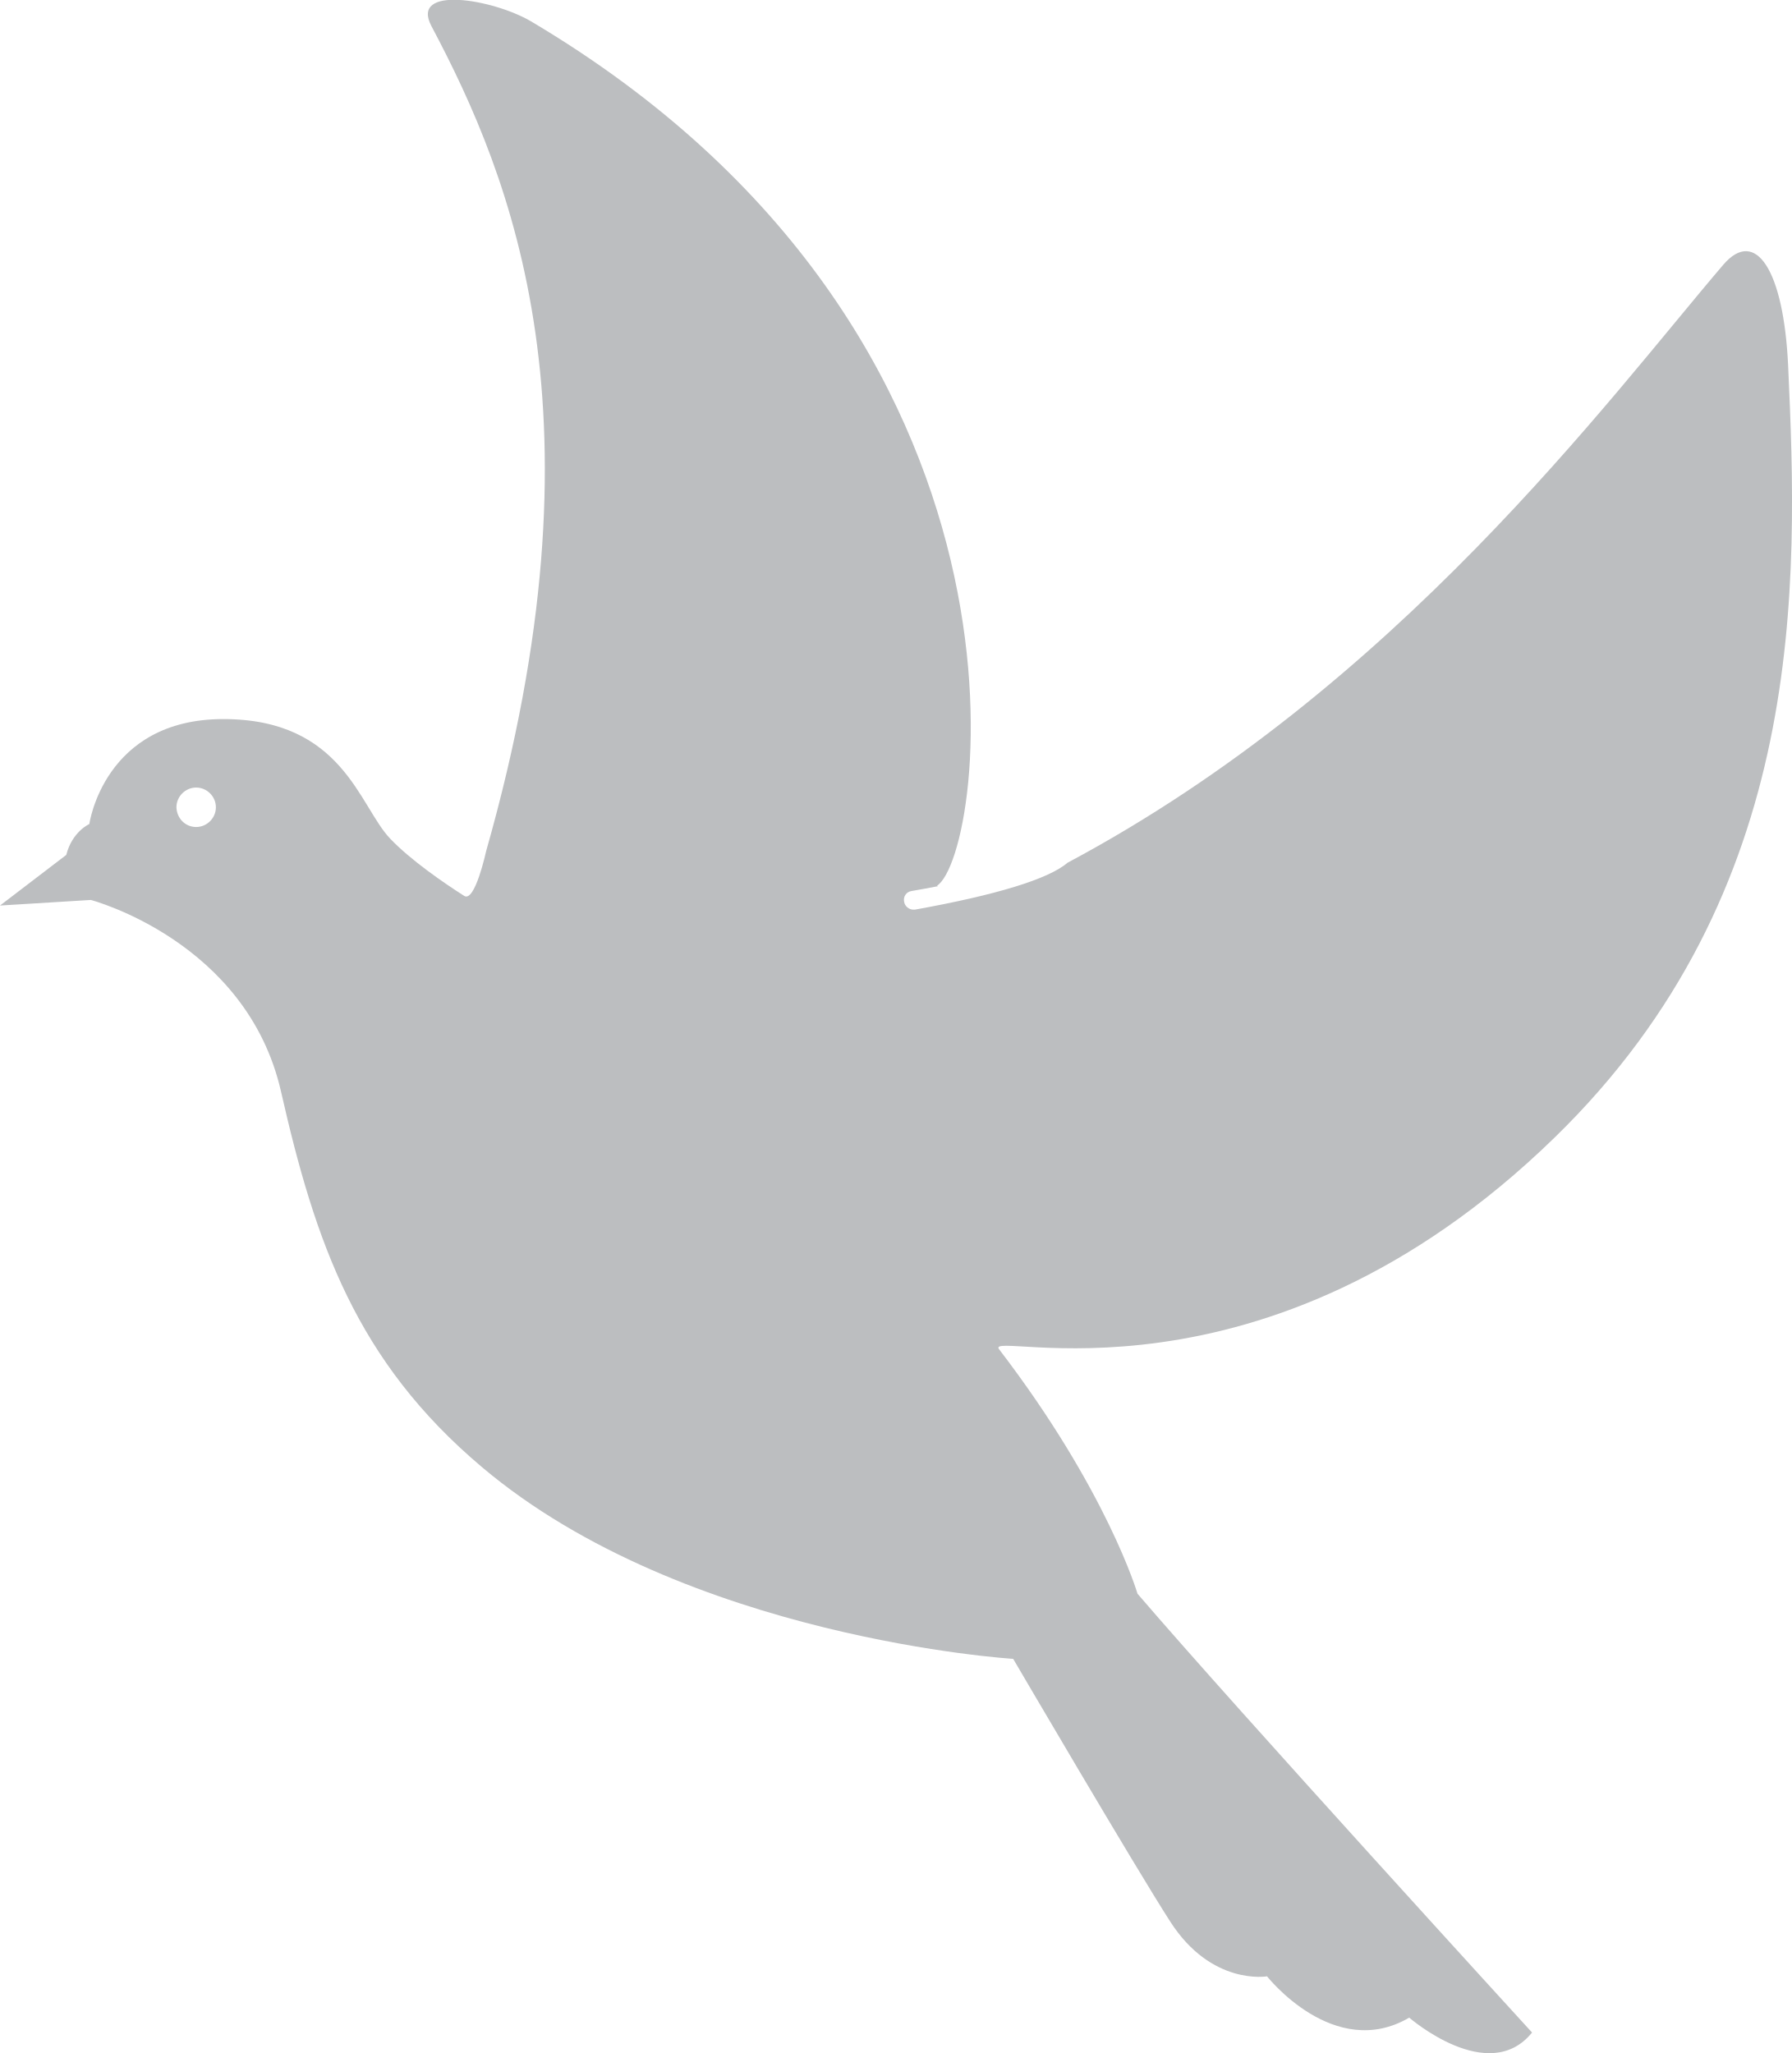
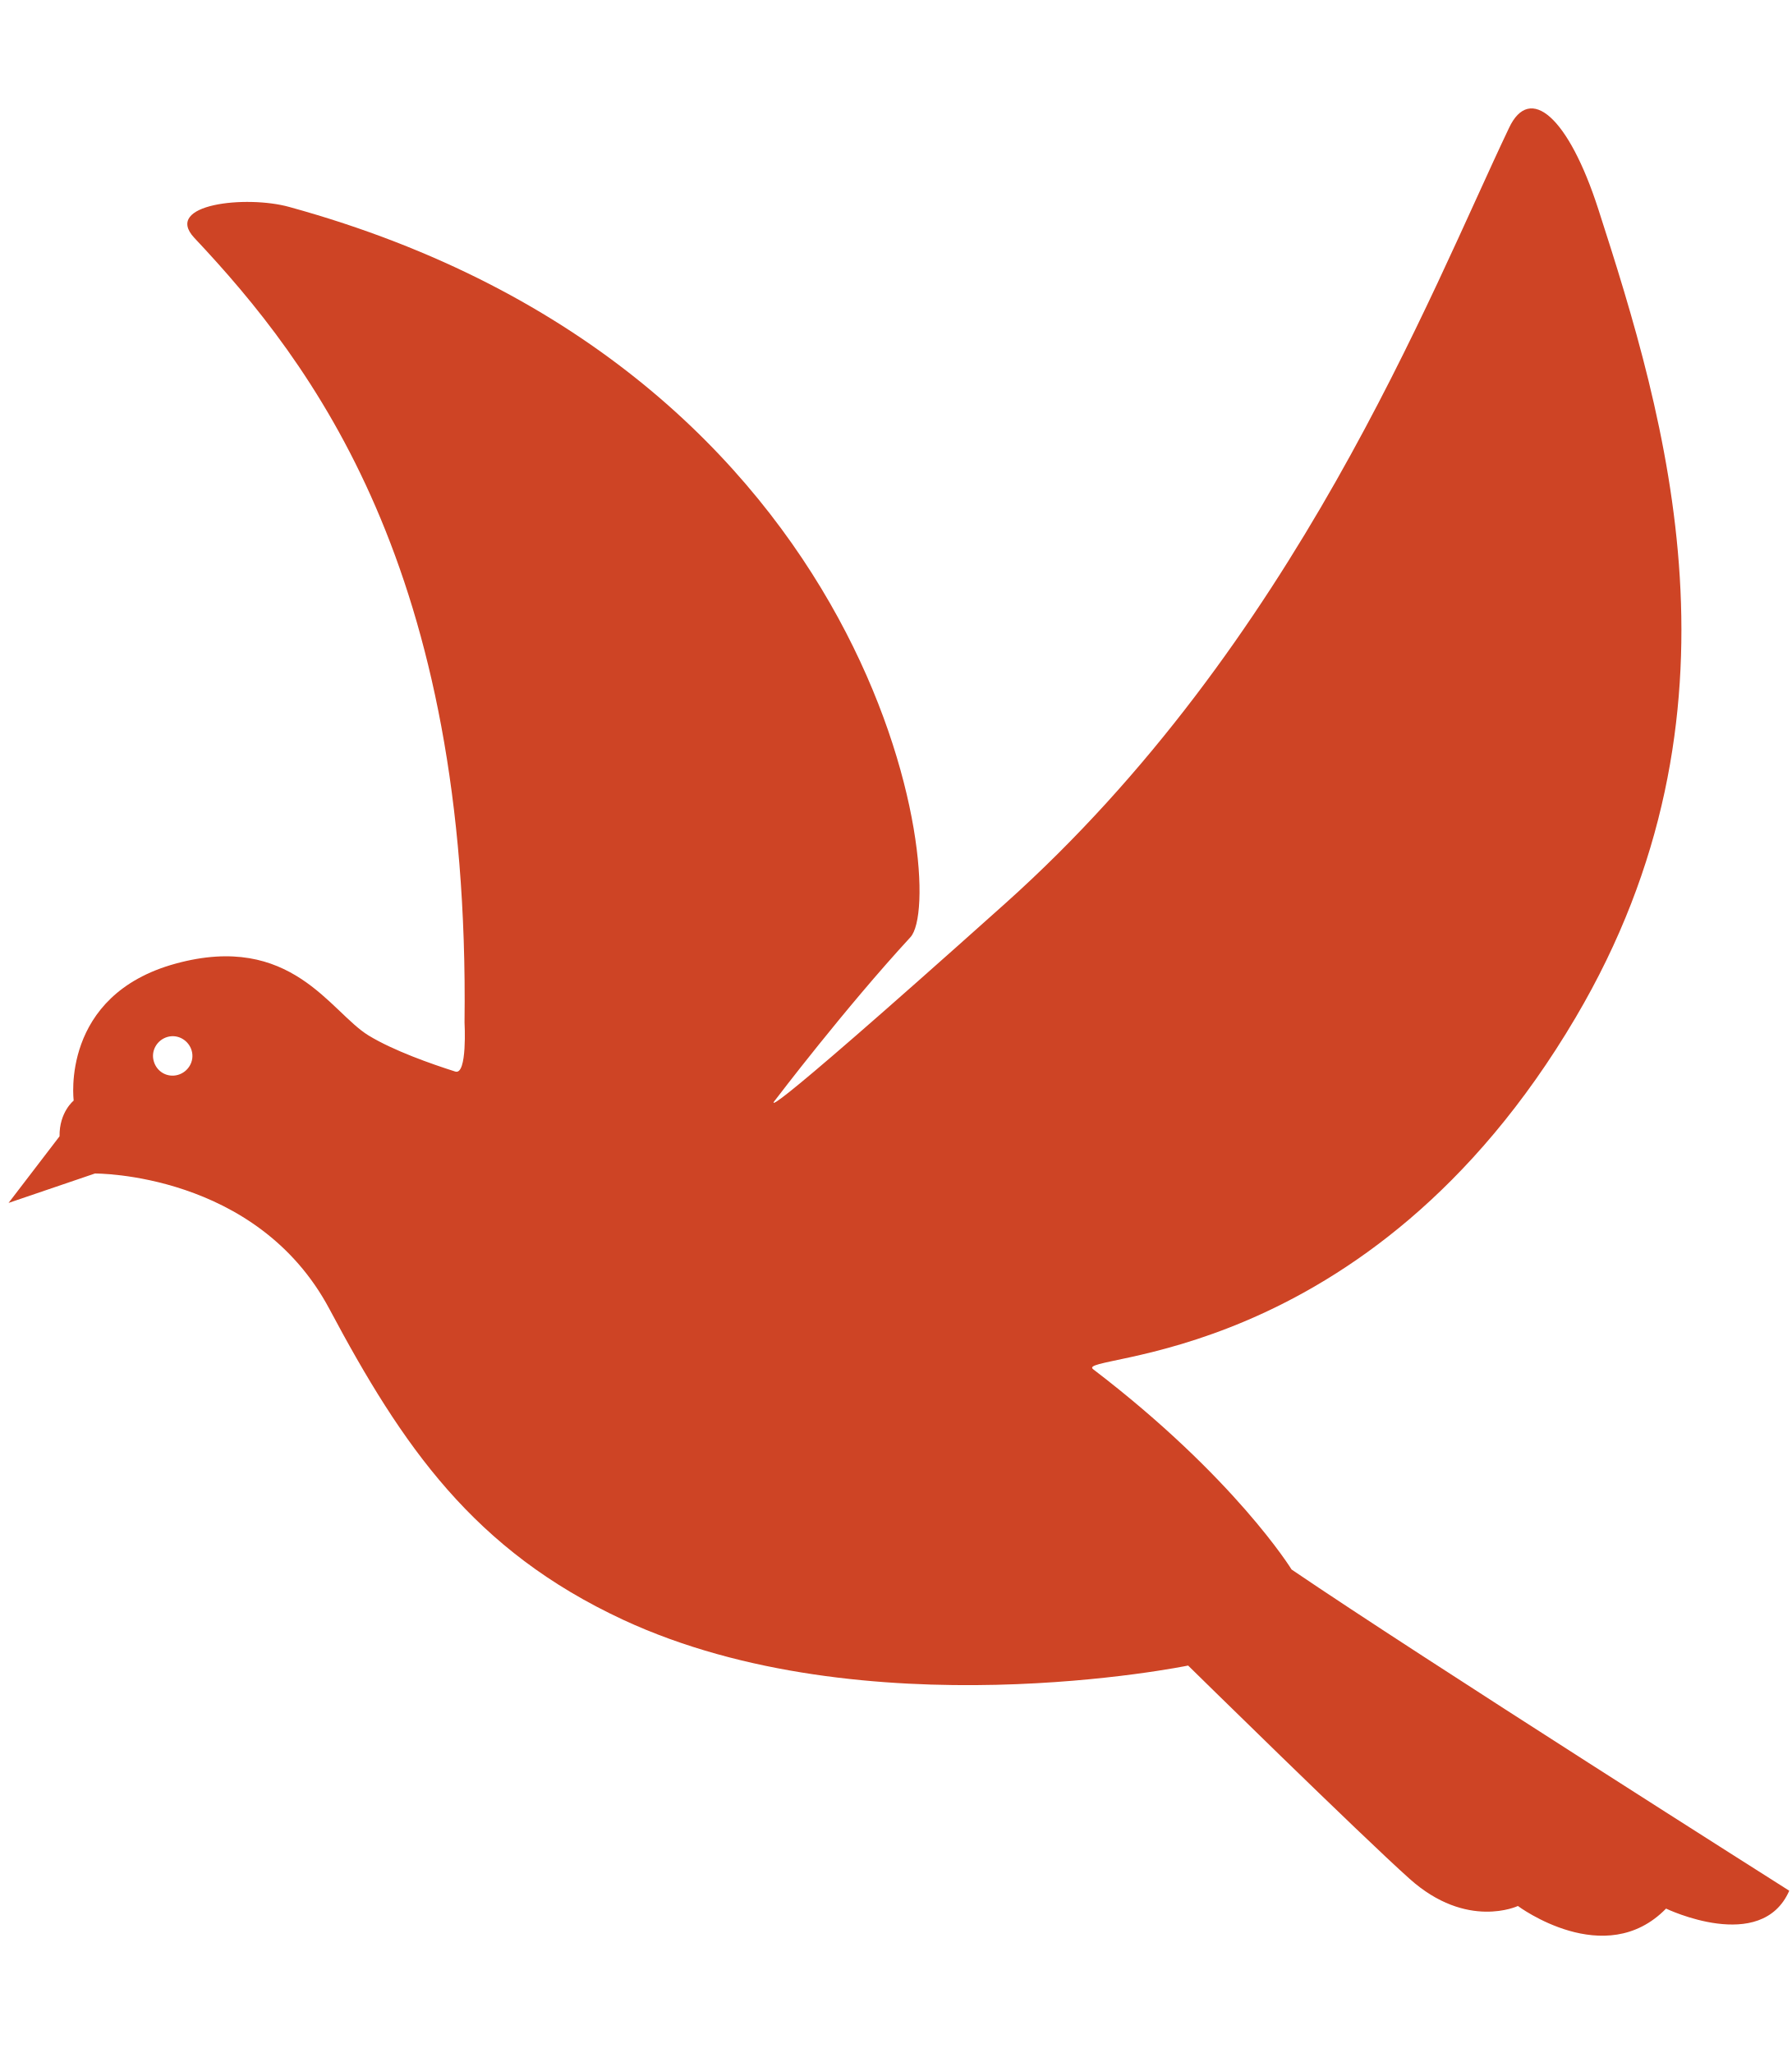
<svg xmlns="http://www.w3.org/2000/svg" version="1.1" id="Capa_1" x="0px" y="0px" viewBox="0 0 481.4 551.6" style="enable-background:new 0 0 481.4 551.6;" xml:space="preserve">
  <style type="text/css">
- 	.st0{fill:none;}
- 	.st1{fill:#BCBEC0;}
+ 	.st0{fill:#CE4425;}
</style>
-   <g>
-     <circle class="st0" cx="52.7" cy="217" r="5.3" />
-     <path class="st1" d="M0,243.3l24.4-1.5c0,0,41.9,11,51.1,51.5s20.2,72.4,54,100.9c54.6,46.1,142.7,51.5,142.7,51.5   s32.9,56.2,42.2,70.6c11.1,17.3,26,14.7,26,14.7s18,22.9,38.2,11.1c0,0,21.3,18.5,33,4c0,0-79-86.4-106-117.9   c0,0-8.1-27.7-37.2-65.7c-4.3-5.6,70.8,19.6,149.3-56.9c68-66.2,65.4-148.6,62.7-207.3c-1.2-25.9-8.8-37.2-17.4-27.2   c-31.2,36.5-87.7,113.5-176.2,160.7c-5.1,4.4-19.3,8.7-41,12.6c-0.1,0-0.3,0-0.4,0c-1.2,0-2.3-0.9-2.5-2.1c-0.3-1.4,0.6-2.7,2-2.9   c2.5-0.4,4.9-0.9,7.1-1.3c-0.1-0.1-0.2-0.1-0.3-0.1C264.6,229.9,285,90.1,142.6,5.7c-10.3-6-32.5-9.7-26.7,1.3   c21.7,40.9,47.9,105,14.7,221.7c0,0-3,13.9-5.9,12c-5.5-3.5-14.5-9.7-19.9-15.4c-8.3-8.7-12.7-32.1-44.8-32.1s-36,28.2-36,28.2   s-4.6,2-6.2,8.3L0,243.3z M47.4,216.9c0-2.9,2.4-5.3,5.3-5.3s5.3,2.4,5.3,5.3c0,2.9-2.4,5.3-5.3,5.3S47.5,219.9,47.4,216.9z" />
-   </g>
+   <path class="st0" d="M2.3,323.2l23.2-7.9c0,0,43.4-0.4,63,36.4c19.6,36.8,38.7,64.8,78.9,83.5c65,30.2,151.8,12.3,151.8,12.3  s46.6,45.8,59.5,57.3c15.4,13.8,29.1,7.3,29.1,7.3s23.4,17.5,39.8,0.7c0,0,25.6,12.3,33.1-4.8c0,0-99.3-62.9-133.7-86.3  c0,0-15.2-24.7-53.3-53.8c-5.7-4.3,73.7,0.3,129.6-94.5c48.4-82,24.2-161.1,6.1-217.2c-8-24.8-18.4-33.8-24-21.8  C384,79.3,348,173,270,242.8c-72.4,64.8-61.6,52.6-61.6,52.6s18.6-24.5,36.2-43.6C255,240.4,238,99.7,77.7,55.6  c-11.5-3.2-34-0.8-25.5,8.3c31.8,33.8,74.1,89.1,72.6,210.8c0,0,0.8,14.3-2.5,13.2c-6.3-2-16.6-5.6-23.3-9.7  c-10.3-6.3-20.7-27.8-51.8-19.3c-31.1,8.5-27.4,36.8-27.4,36.8s-3.9,3.1-3.8,9.6L2.3,323.2z M41.3,285.1c-0.8-2.8,0.9-5.7,3.7-6.5  c2.8-0.8,5.7,0.9,6.5,3.7c0.8,2.8-0.9,5.7-3.7,6.5C45,289.6,42.1,288,41.3,285.1z" />
</svg>
